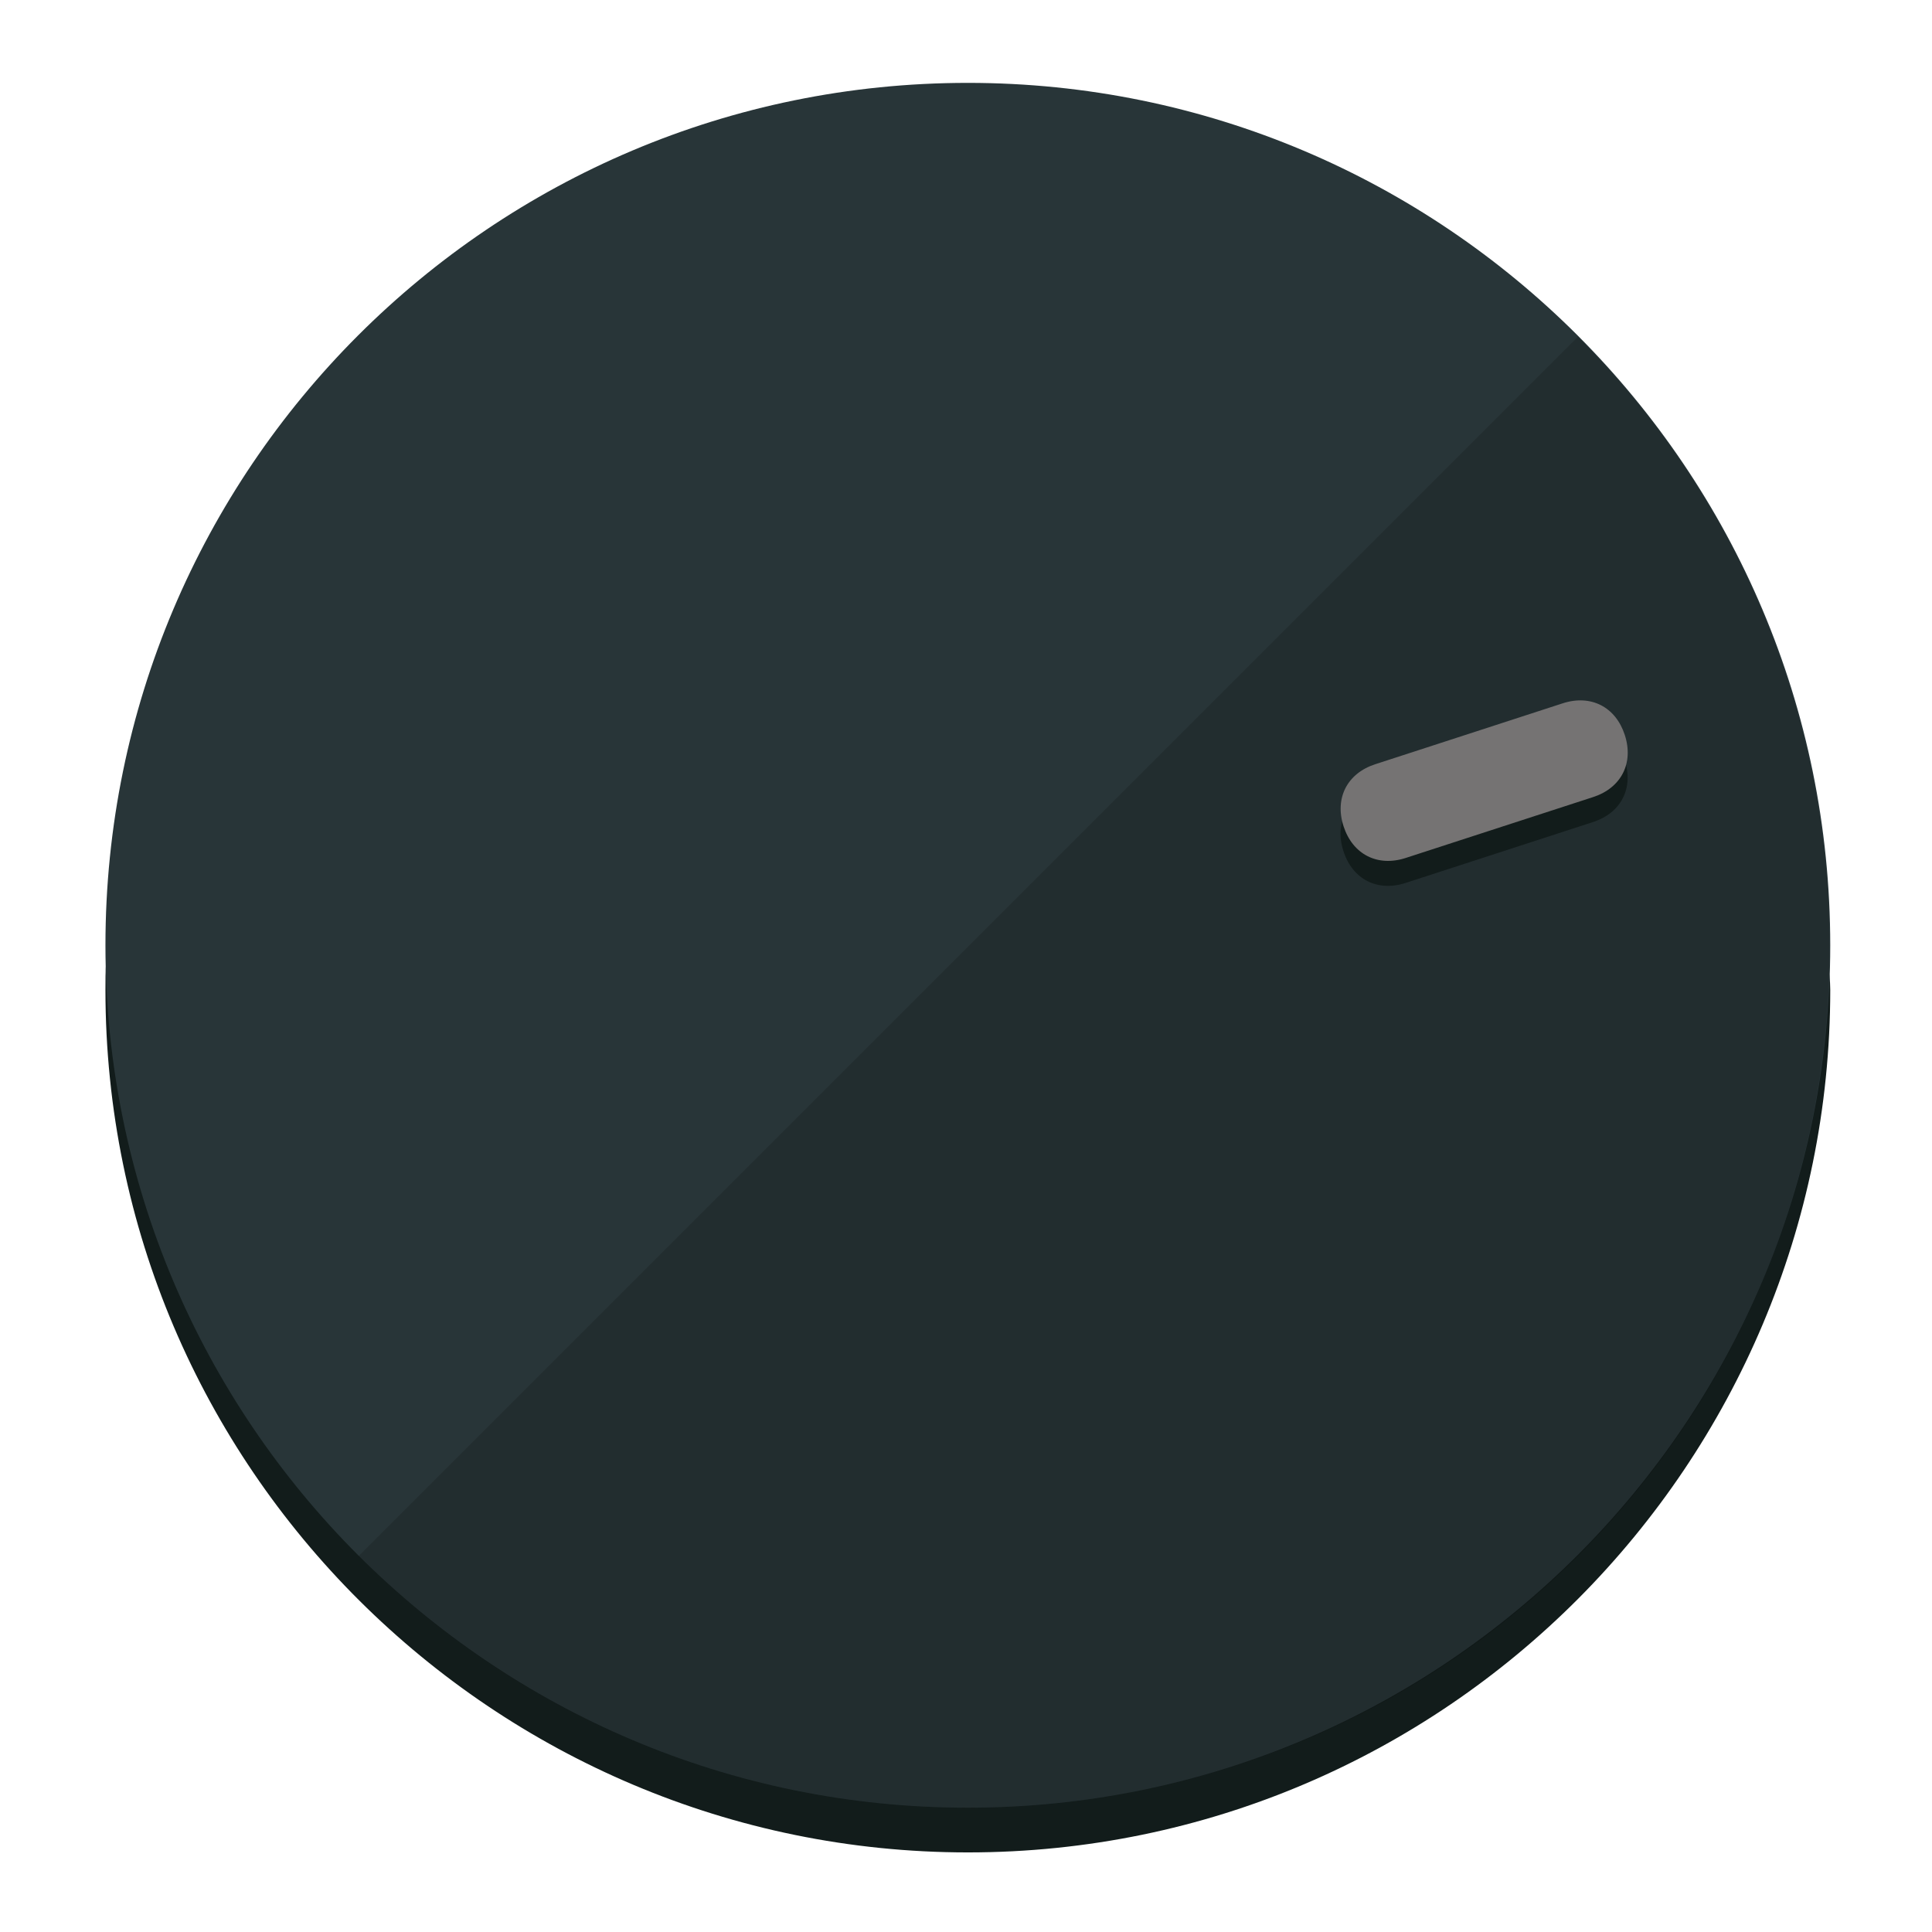
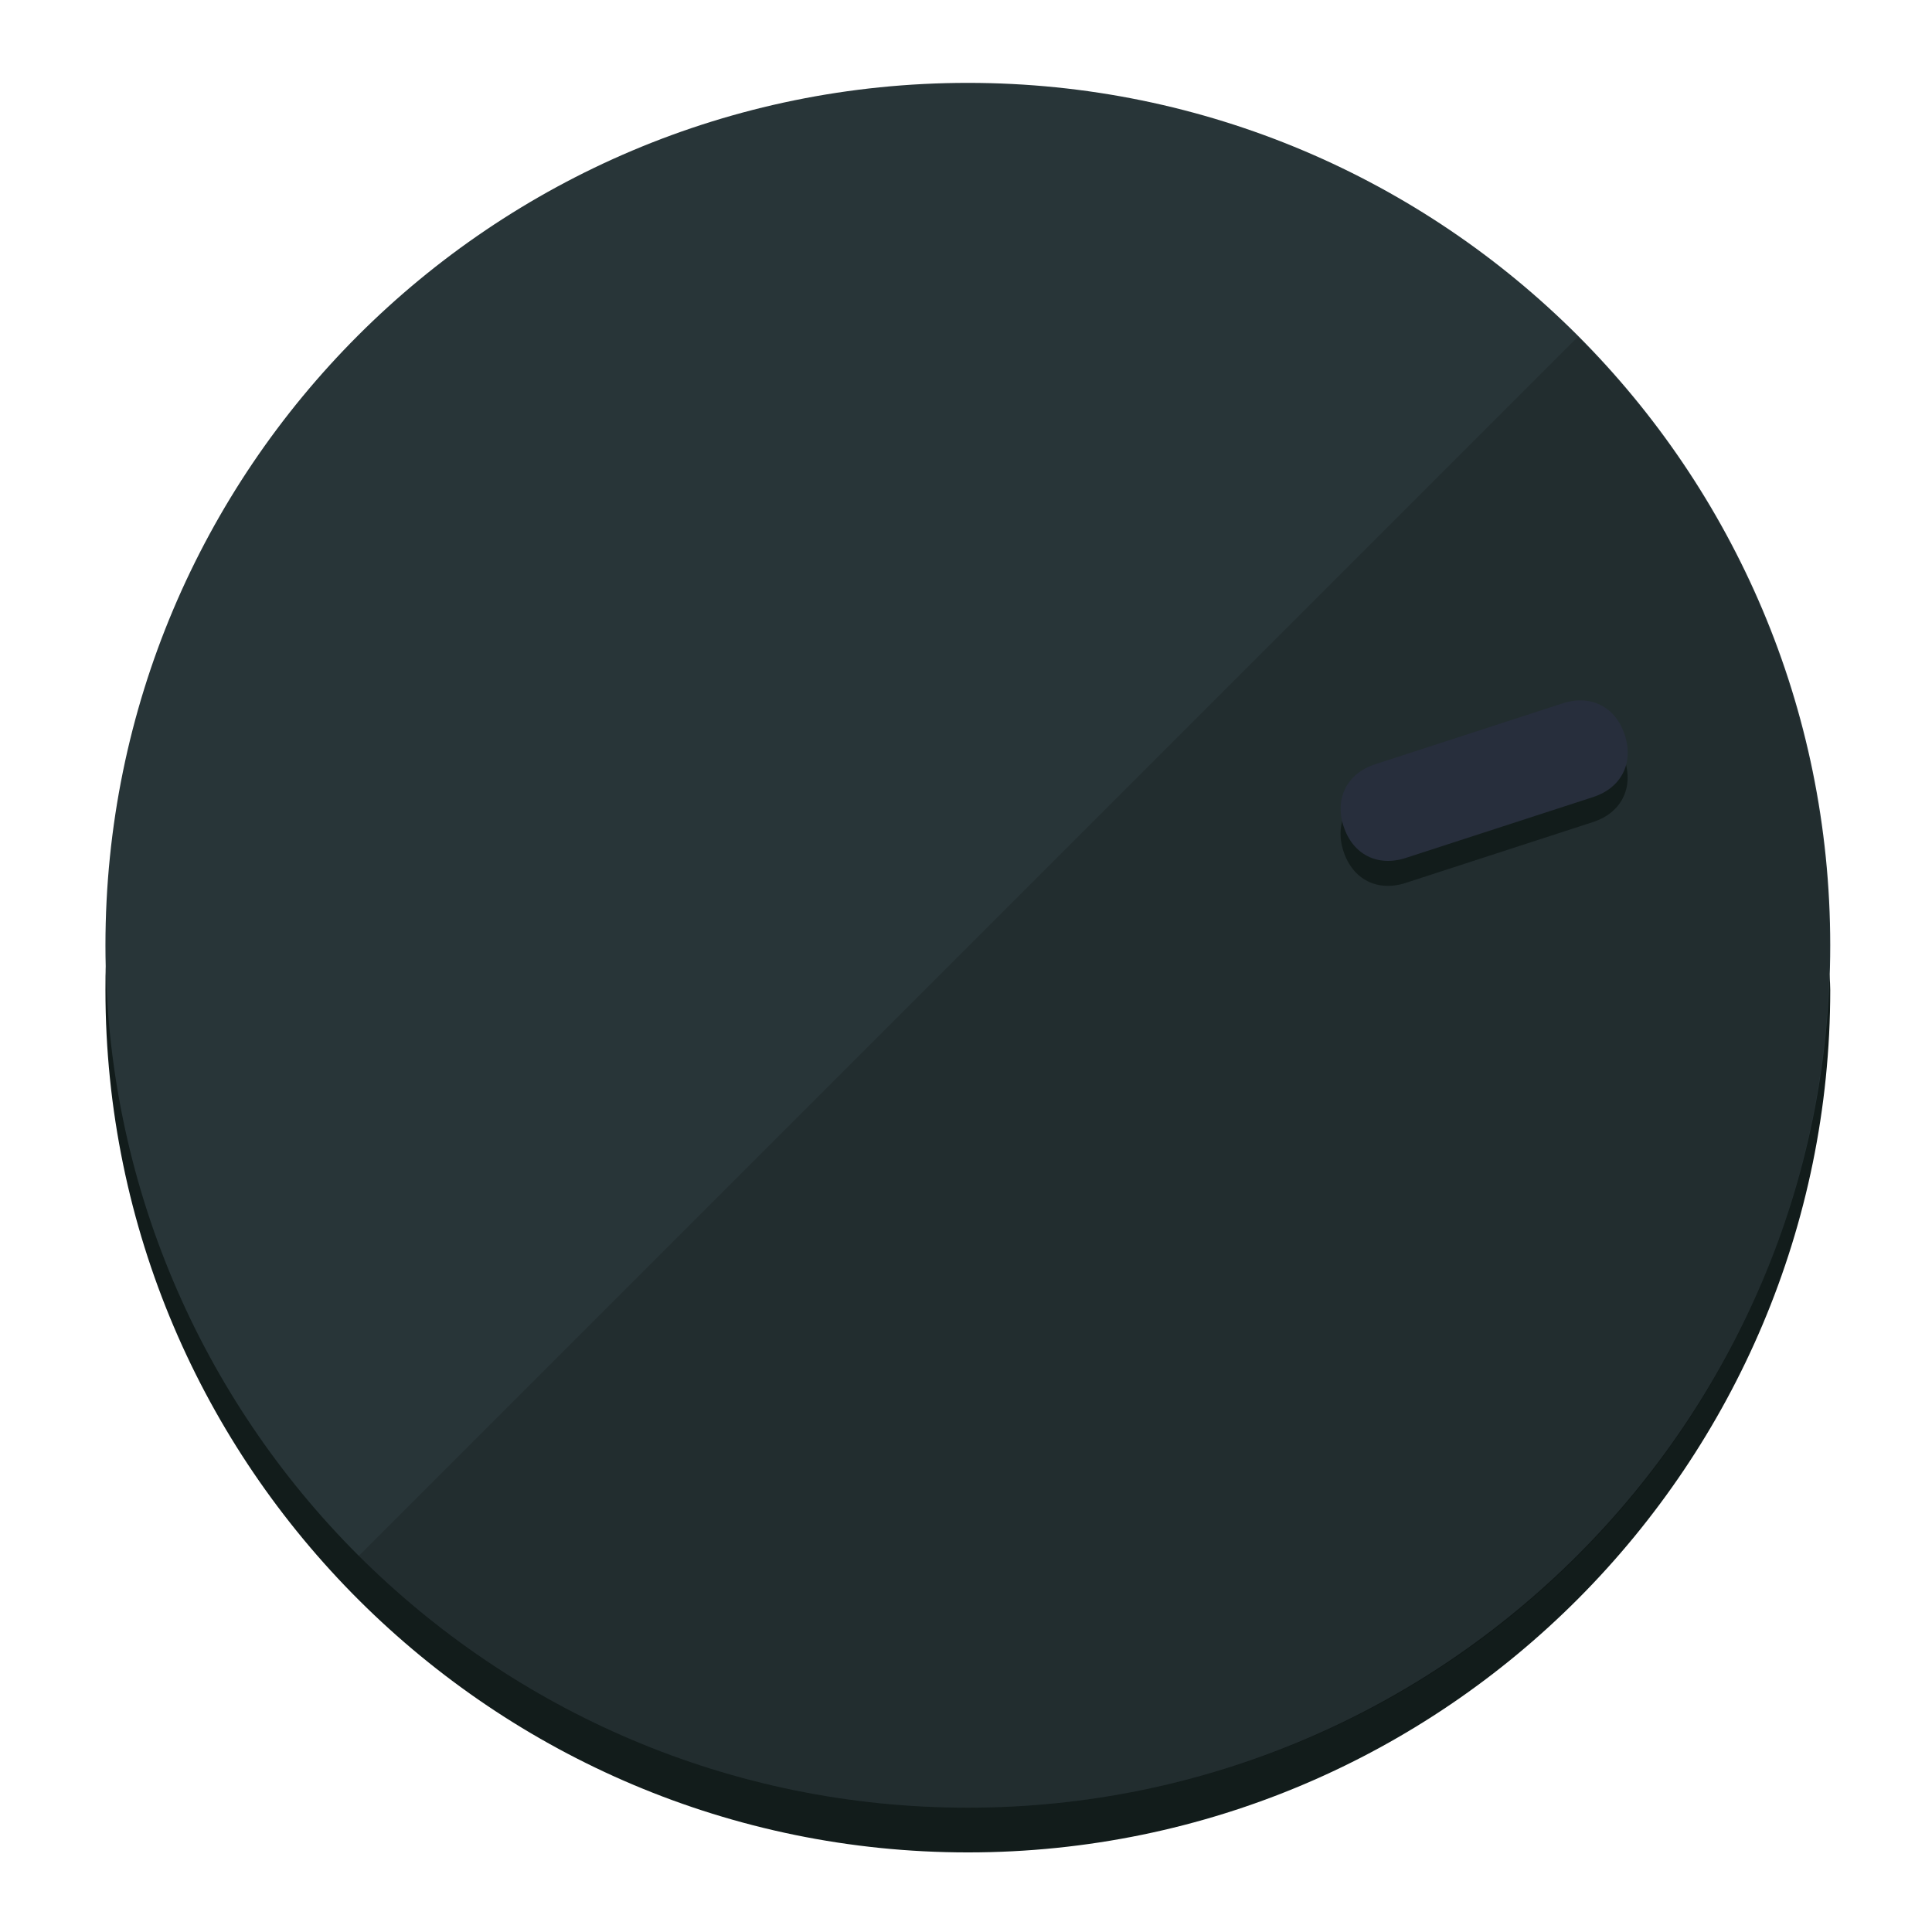
<svg xmlns="http://www.w3.org/2000/svg" height="120px" width="120px" version="1.1" id="Layer_1" viewBox="0 0 496.8 496.8" xml:space="preserve">
  <defs id="defs23" />
  <g id="g3158">
    <path style="display:inline;fill:#121c1b;fill-opacity:1;stroke-width:1.584" d="m 248.875,445.92 c 116.582,0 212.89,-91.238 220.493,-205.286 0,5.069 1.267,8.87 1.267,13.939 0,121.651 -98.842,221.76 -221.76,221.76 -121.651,0 -221.76,-98.842 -221.76,-221.76 0,-5.069 0,-8.87 1.267,-13.939 7.603,114.048 103.91,205.286 220.493,205.286 z" id="path8" />
    <circle style="display:inline;fill:#283538;fill-opacity:1;stroke-width:1.584" cx="248.875" cy="243.071" r="221.76" id="circle12" />
    <path style="display:inline;fill:#000000;fill-opacity:0.154;stroke-width:1.587" d="m 405.744,86.606 c 86.308,86.308 86.308,227.193 0,313.5 -86.308,86.308 -227.193,86.308 -313.5,0" id="path14" />
  </g>
  <g id="g3198">
    <circle style="display:none;fill:#000000;fill-opacity:0;stroke-width:1.584" cx="308.441" cy="-161.035" r="221.76" id="circle12-3" transform="rotate(72)" />
    <path style="display:inline;fill:#121c1b;fill-opacity:1;stroke-width:1.584" d="m 361.436,227.043 c -7.231,2.35 -13.618,-0.905 -15.968,-8.136 v 0 c -2.35,-7.231 0.905,-13.618 8.136,-15.968 l 48.207,-15.663 c 7.231,-2.349 13.618,0.905 15.968,8.136 v 0 c 2.35,7.231 -0.905,13.618 -8.136,15.968 z" id="path3789" />
-     <path style="display:inline;fill:#757373;stroke-width:1.584" d="m 361.461,220.621 c -7.231,2.349 -13.618,-0.905 -15.968,-8.136 v 0 c -2.35,-7.231 0.905,-13.618 8.136,-15.968 l 48.207,-15.663 c 7.231,-2.35 13.618,0.905 15.968,8.136 v 0 c 2.35,7.231 -0.905,13.618 -8.136,15.968 z" id="path915" />
+     <path style="display:inline;fill:#272E3C;stroke-width:1.584" d="m 361.461,220.621 c -7.231,2.349 -13.618,-0.905 -15.968,-8.136 v 0 c -2.35,-7.231 0.905,-13.618 8.136,-15.968 l 48.207,-15.663 c 7.231,-2.35 13.618,0.905 15.968,8.136 v 0 c 2.35,7.231 -0.905,13.618 -8.136,15.968 z" id="path915" />
  </g>
</svg>
